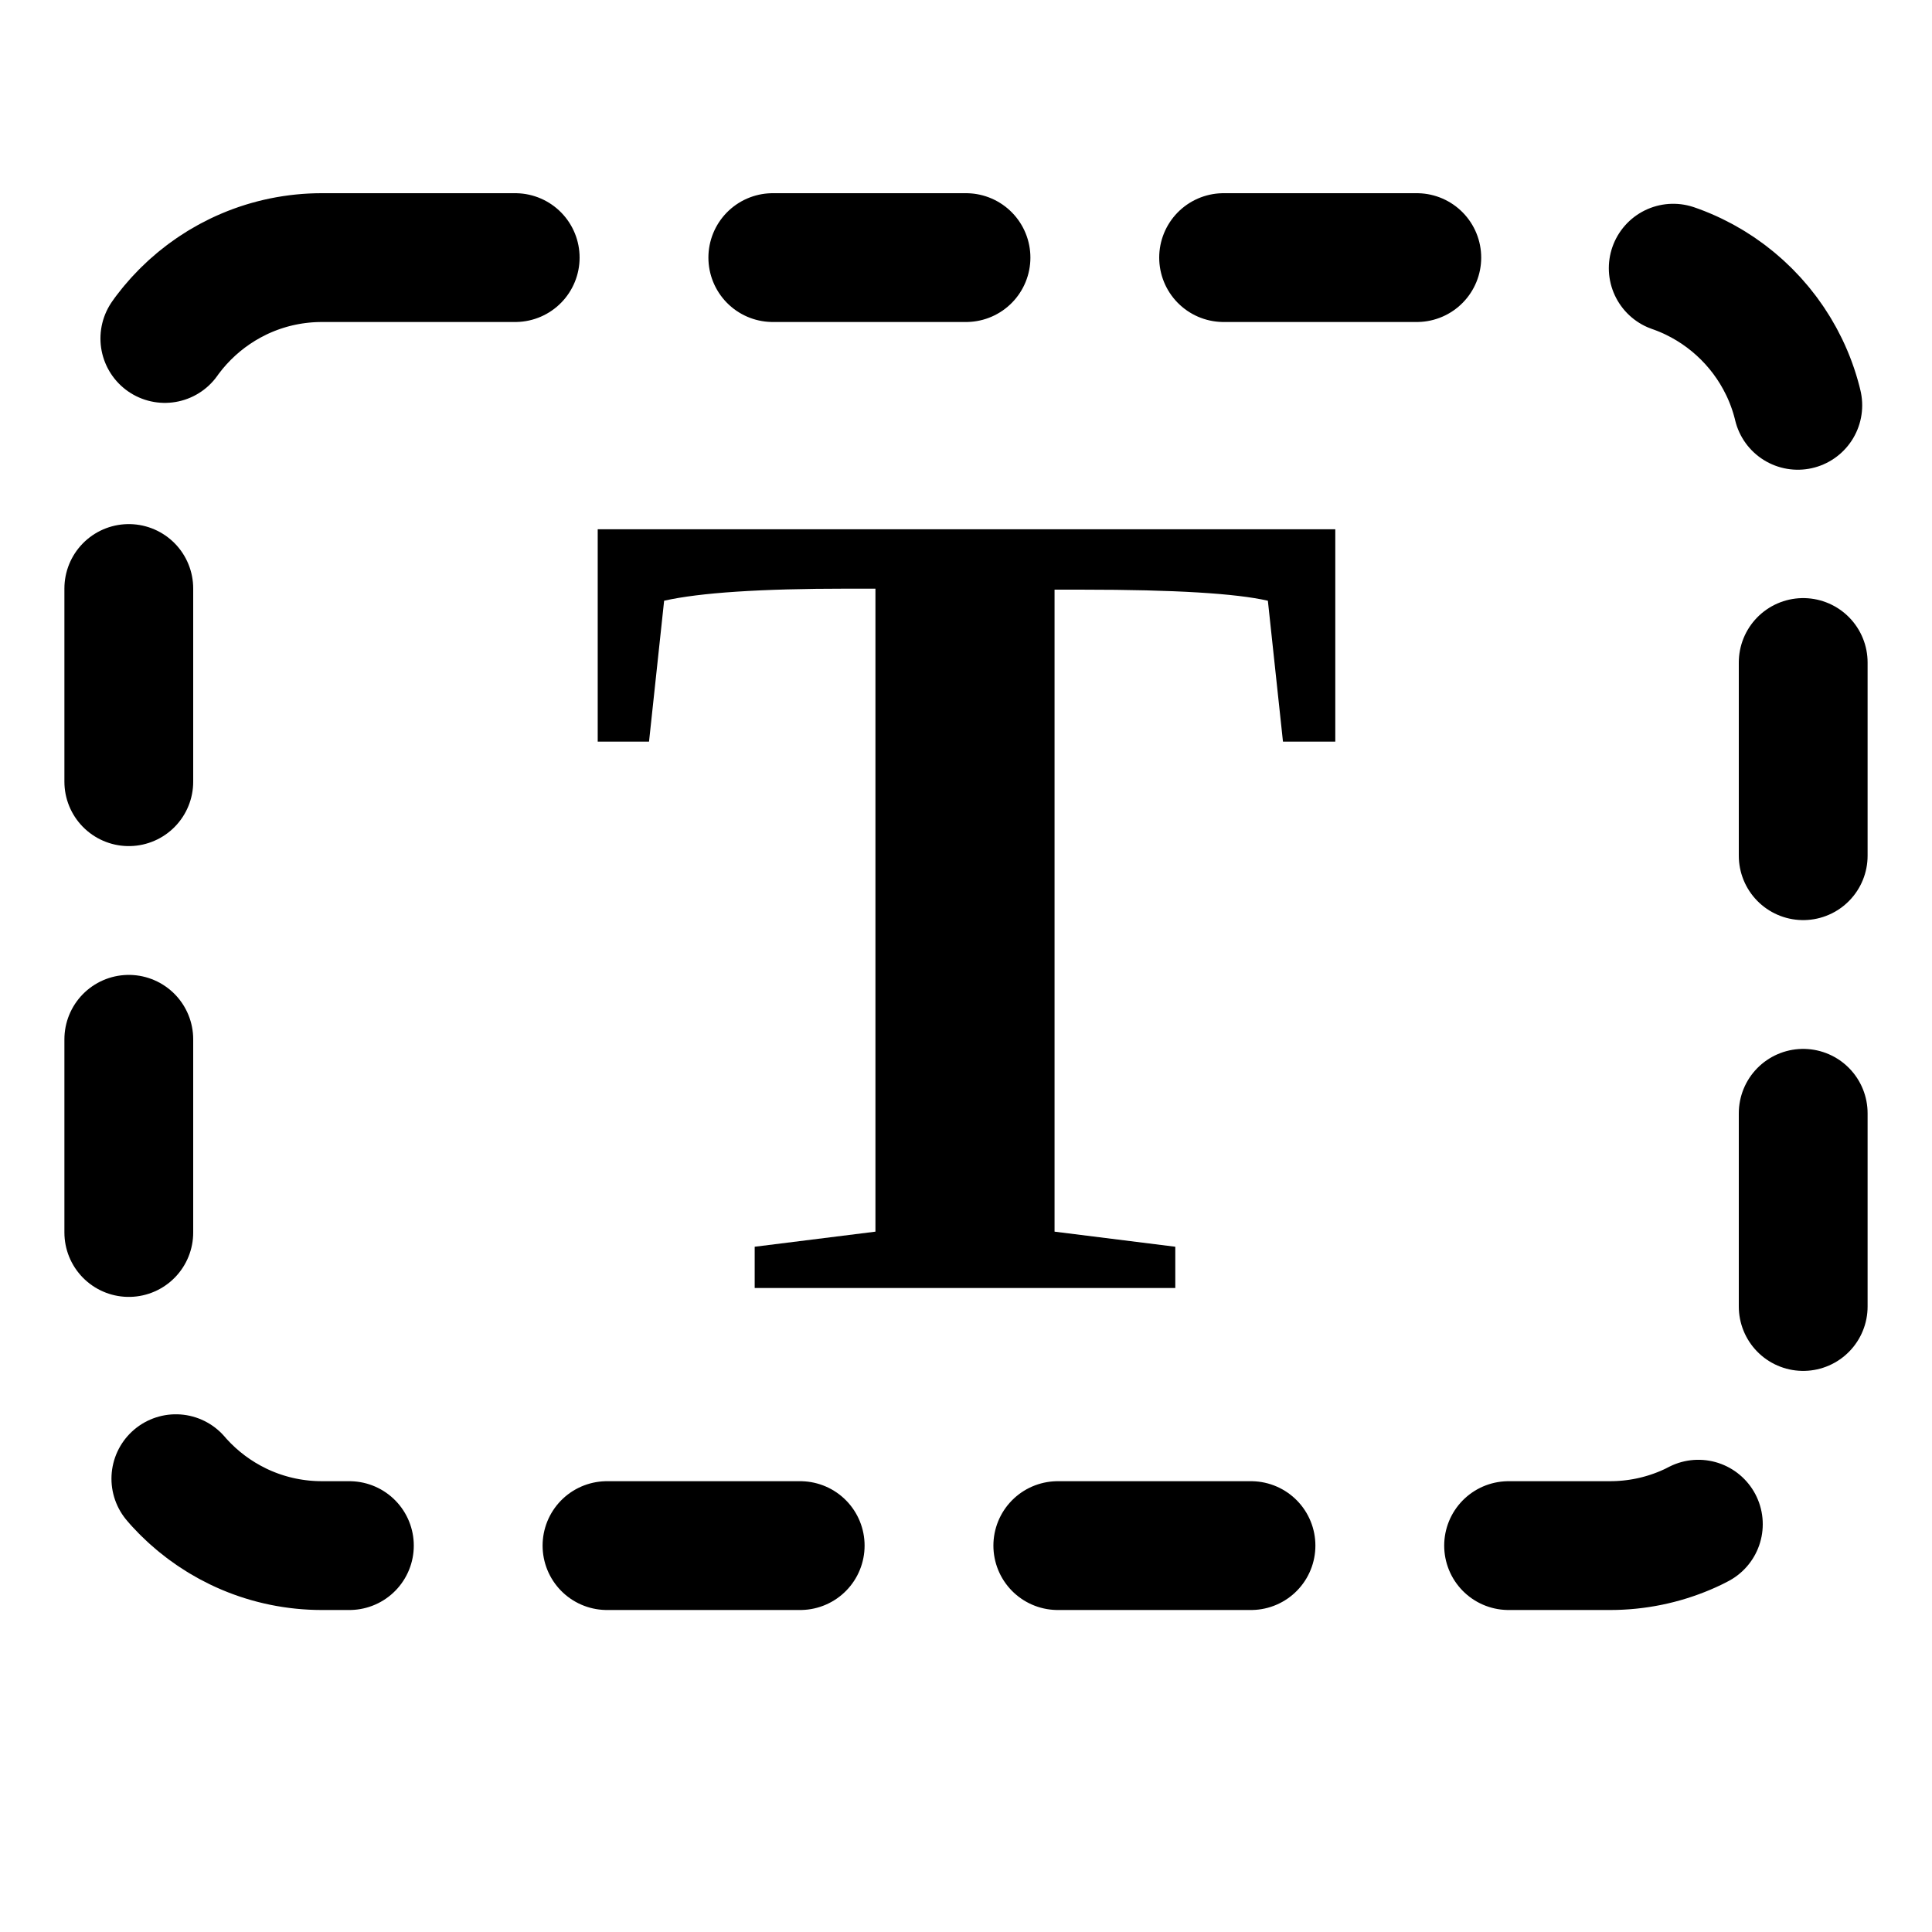
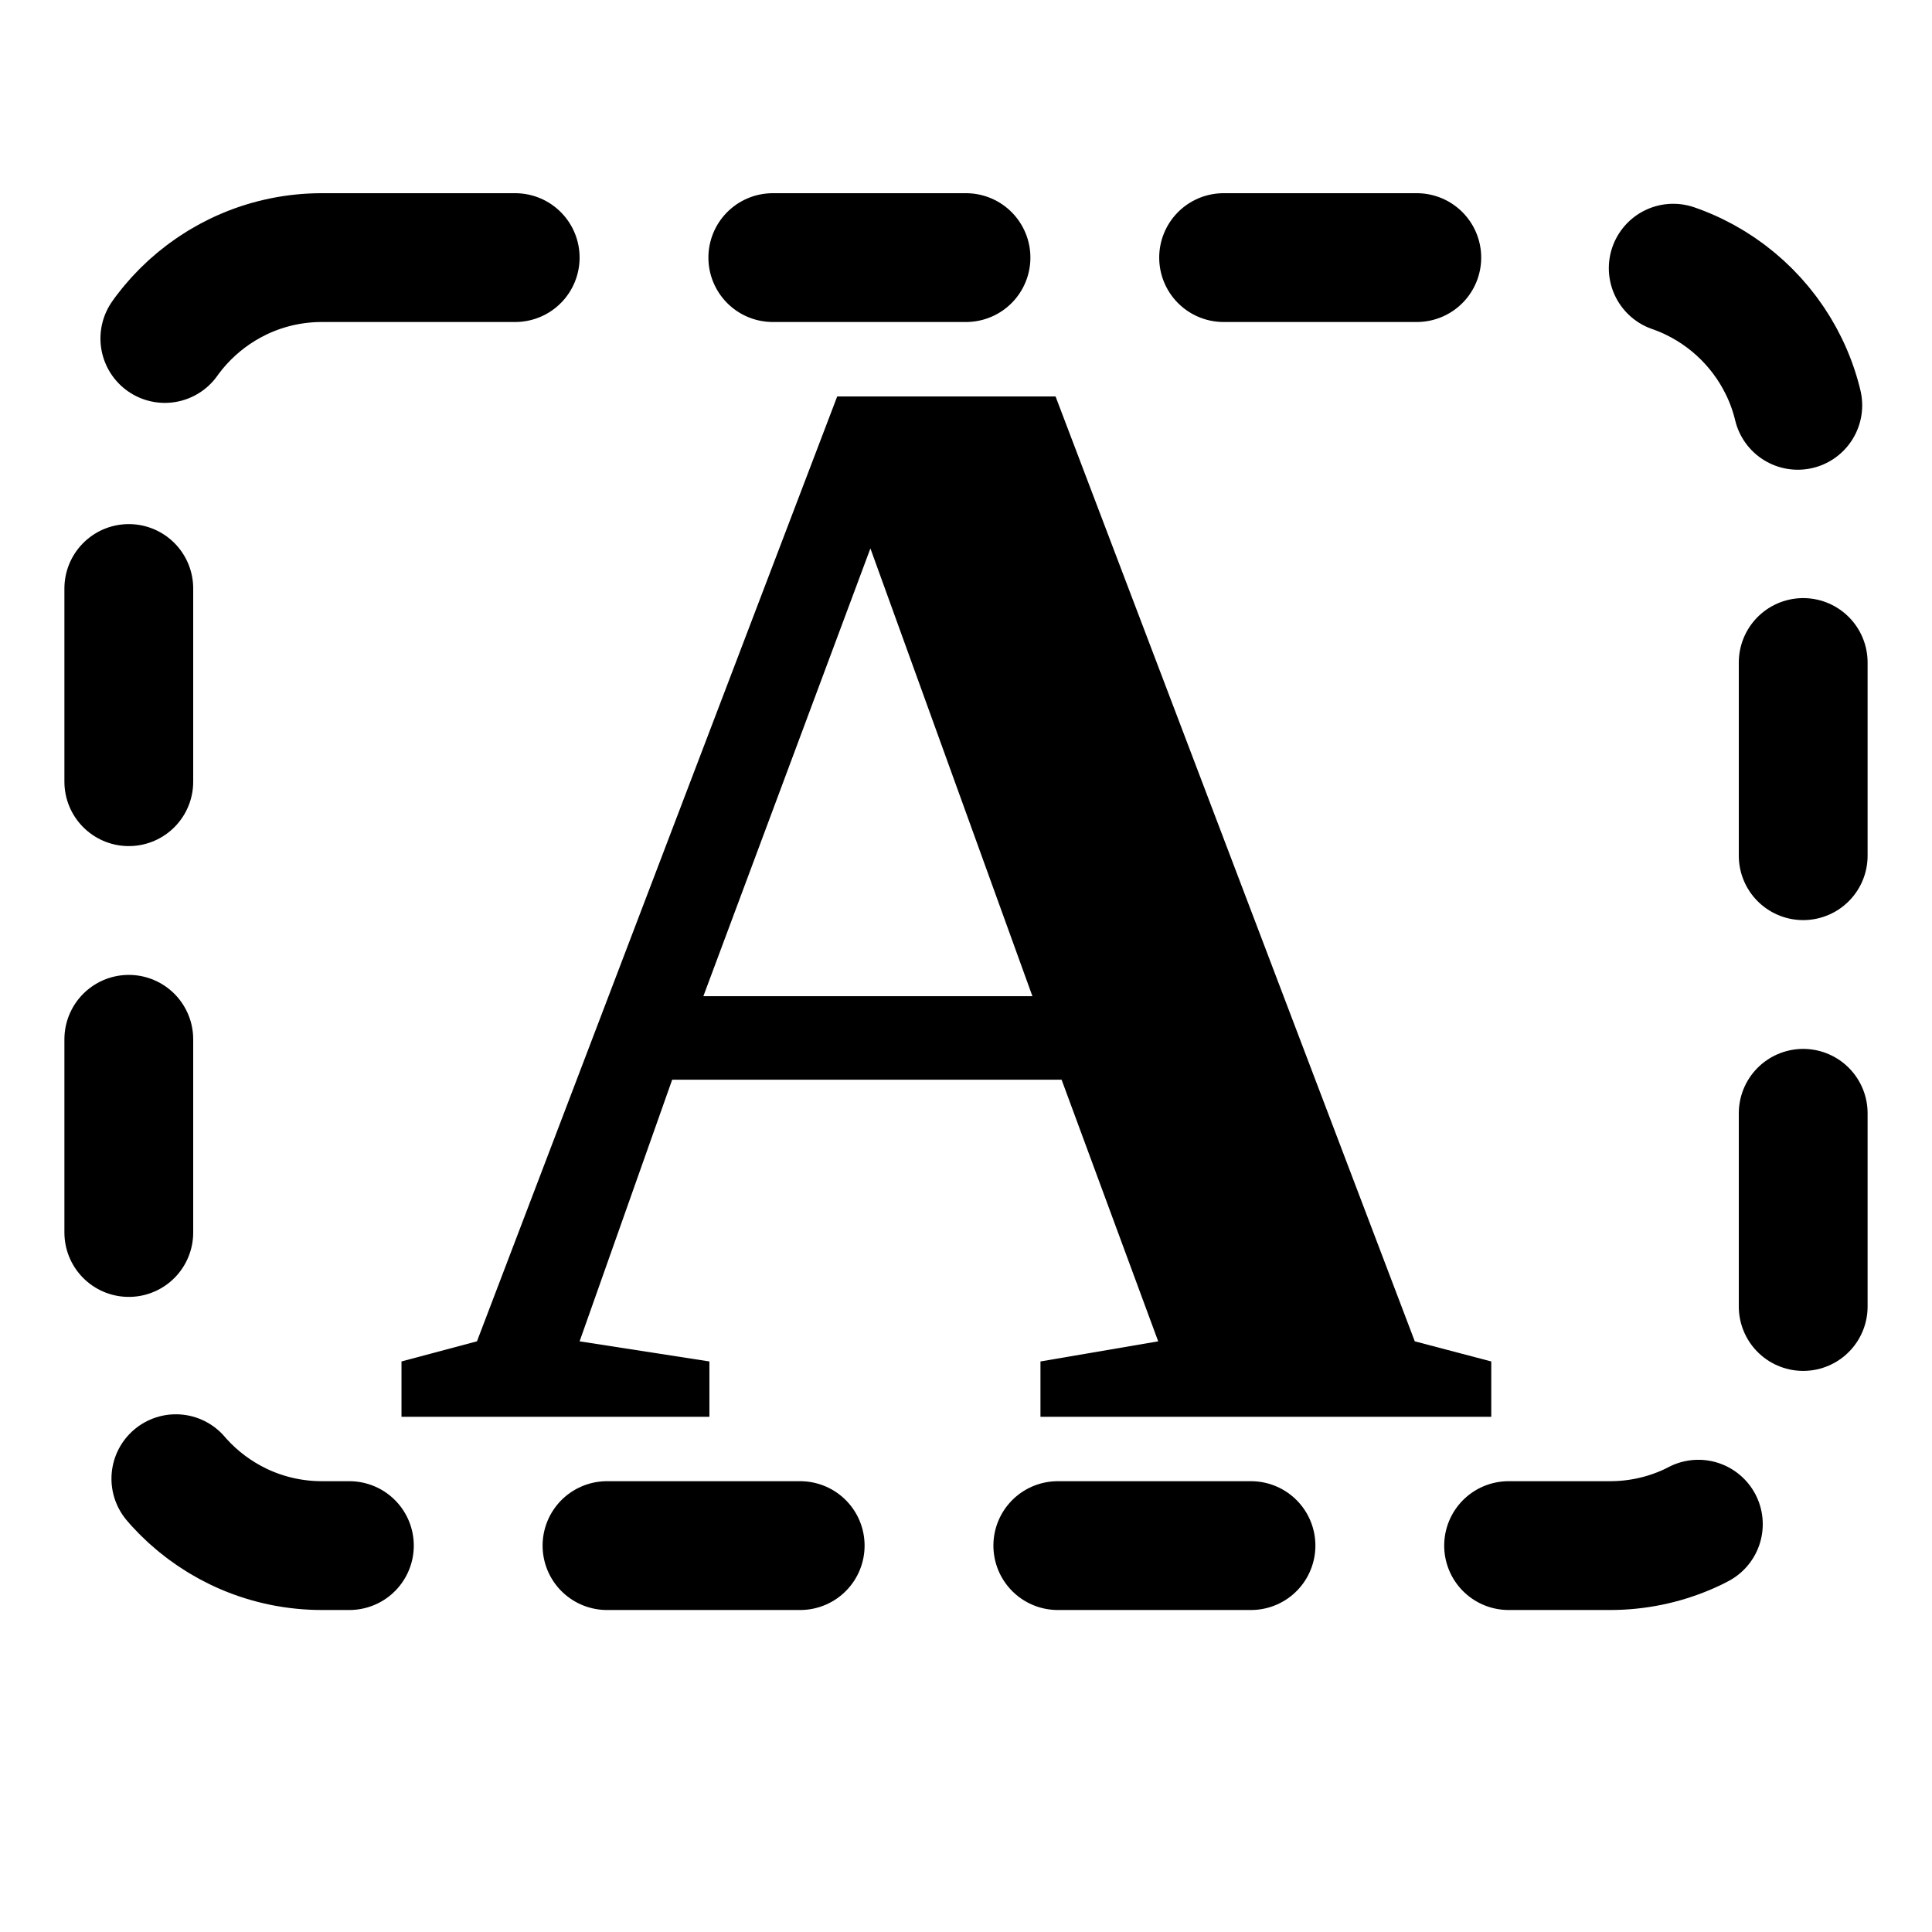
<svg xmlns="http://www.w3.org/2000/svg" fill="none" stroke="#000" stroke-width="2" stroke-linecap="round" stroke-linejoin="round" width="64" height="64" viewBox="0 0 30 30">
  <rect x="2" y="4" width="26" height="20" rx="3" stroke-dasharray="3,4" />
-   <text x="9" y="20" style="font-family:Times New Roman;font-weight:bold;font-size:18px" stroke="none" fill="#000">T</text>
+   <text x="6" y="22" style="font-family:Times New Roman;font-weight:900;font-size:24px" stroke="none" fill="#000">A</text>
</svg>
